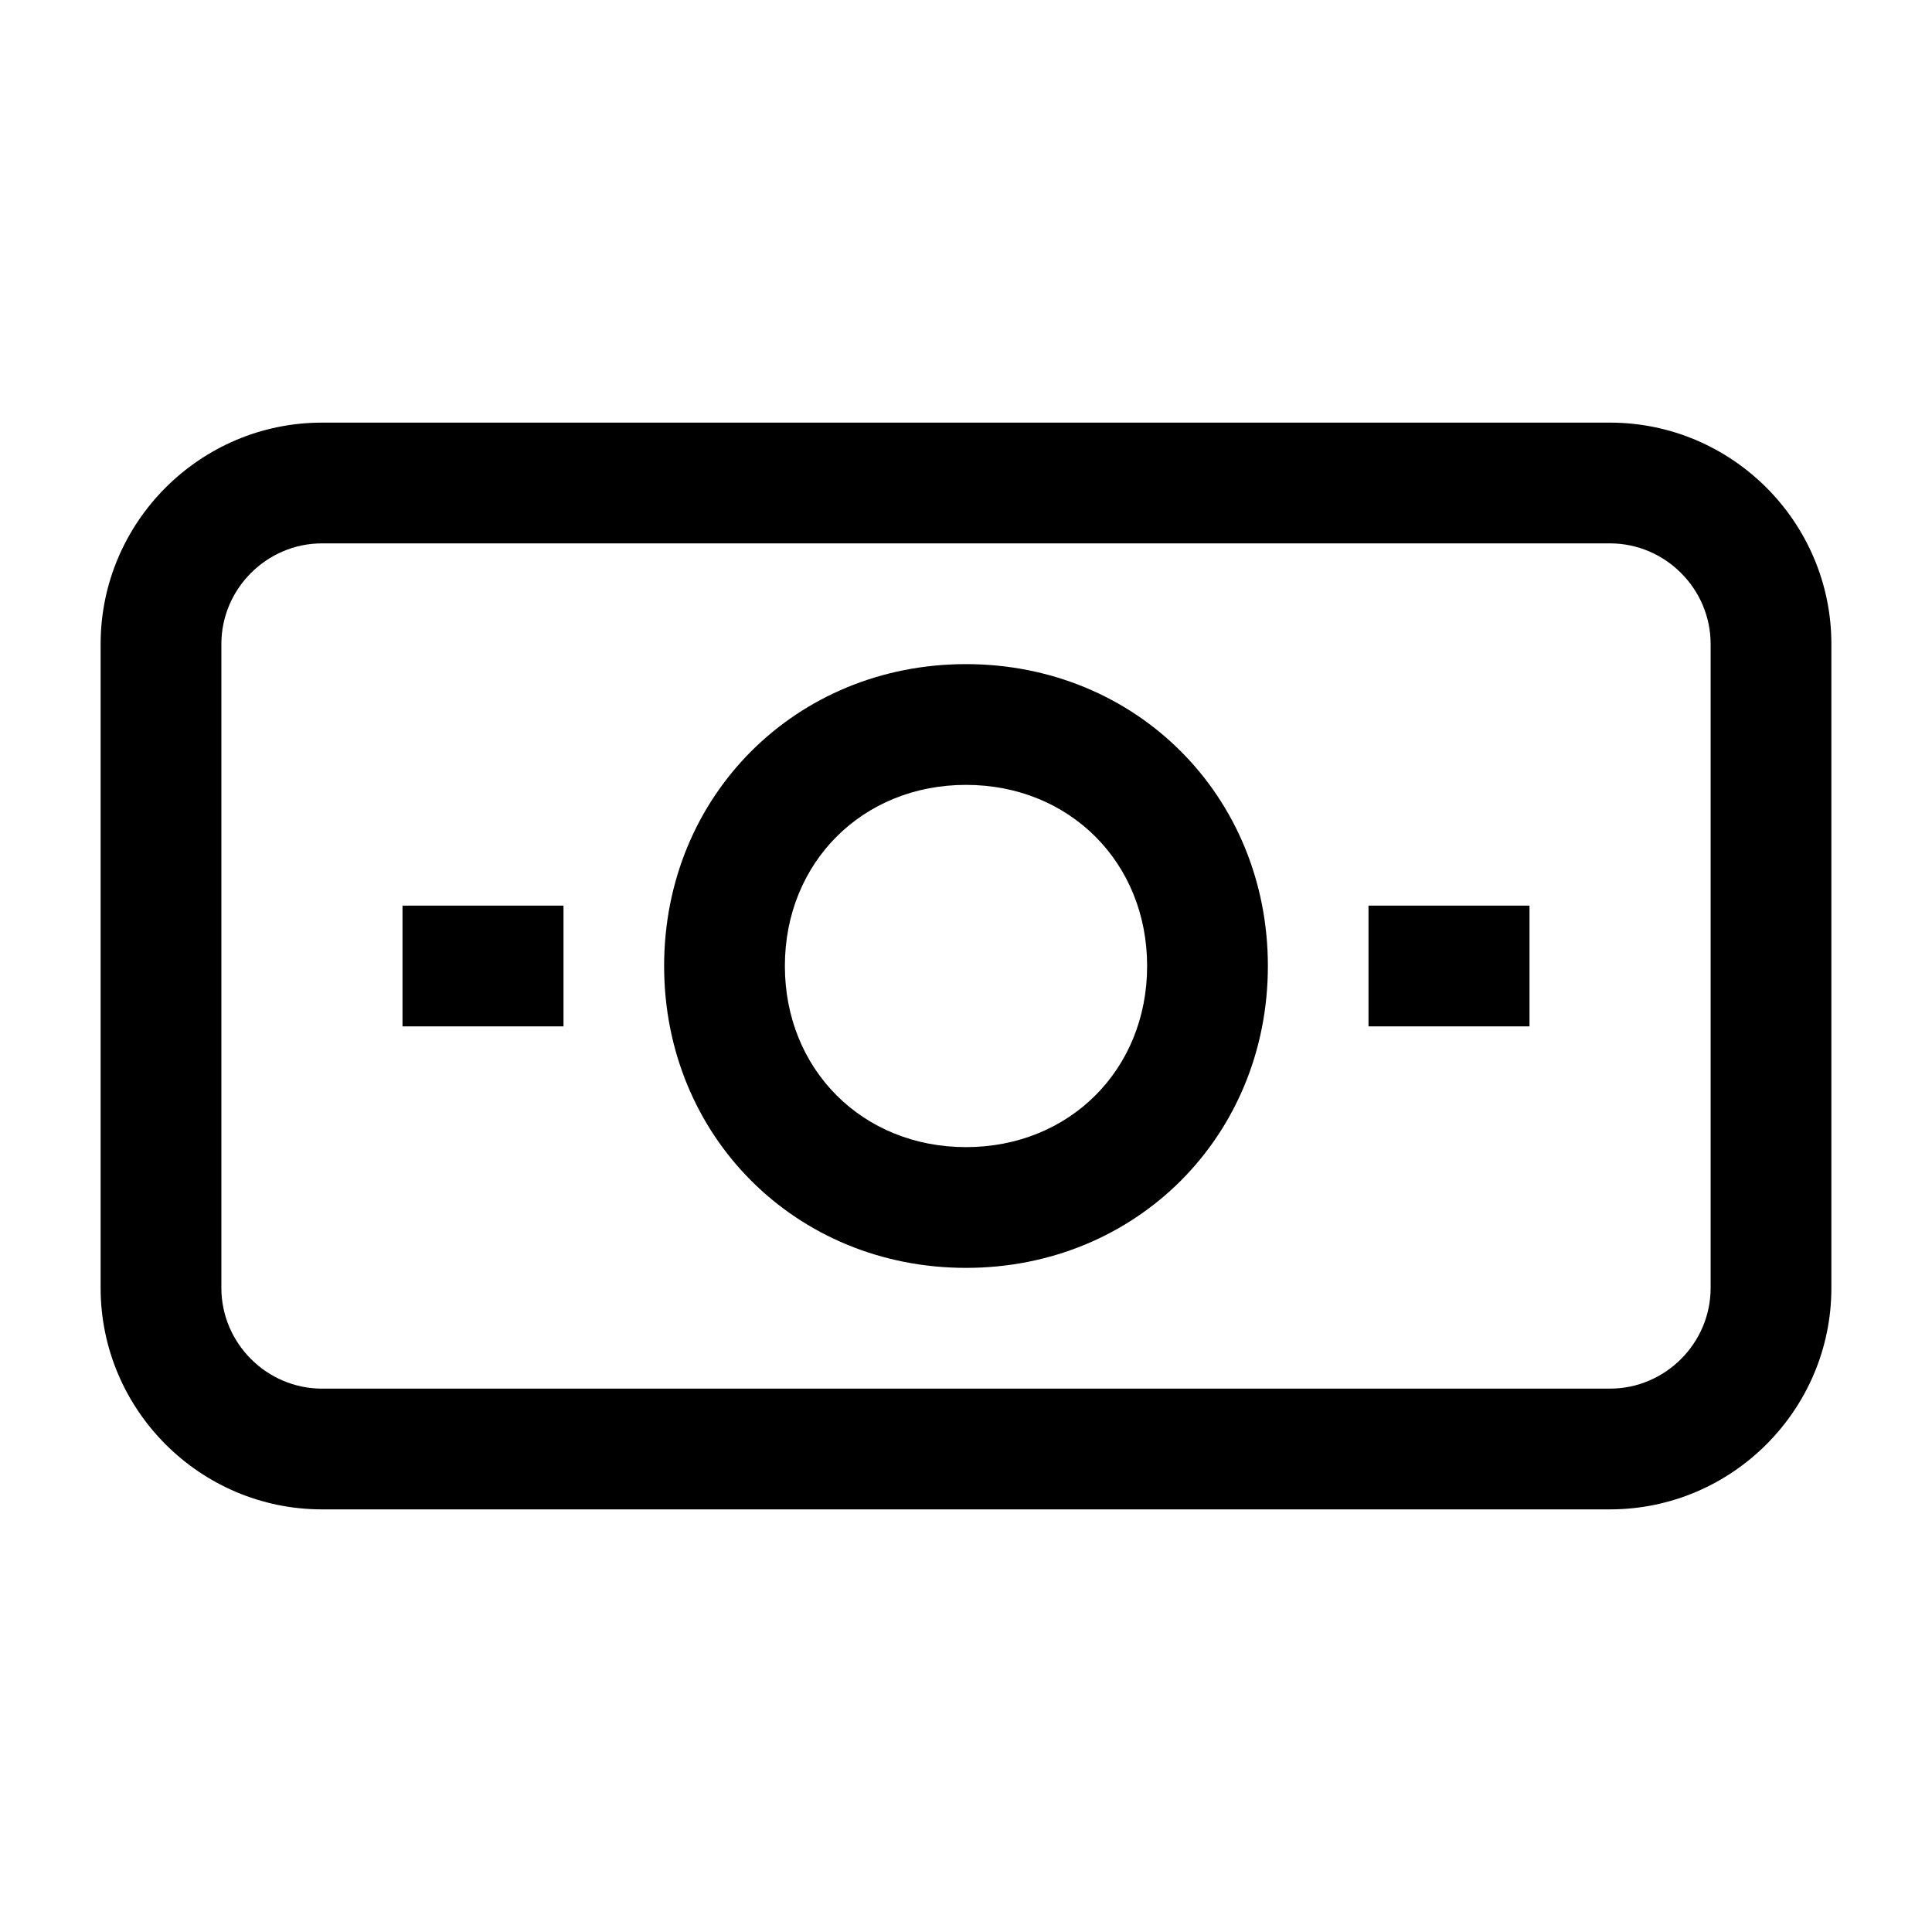
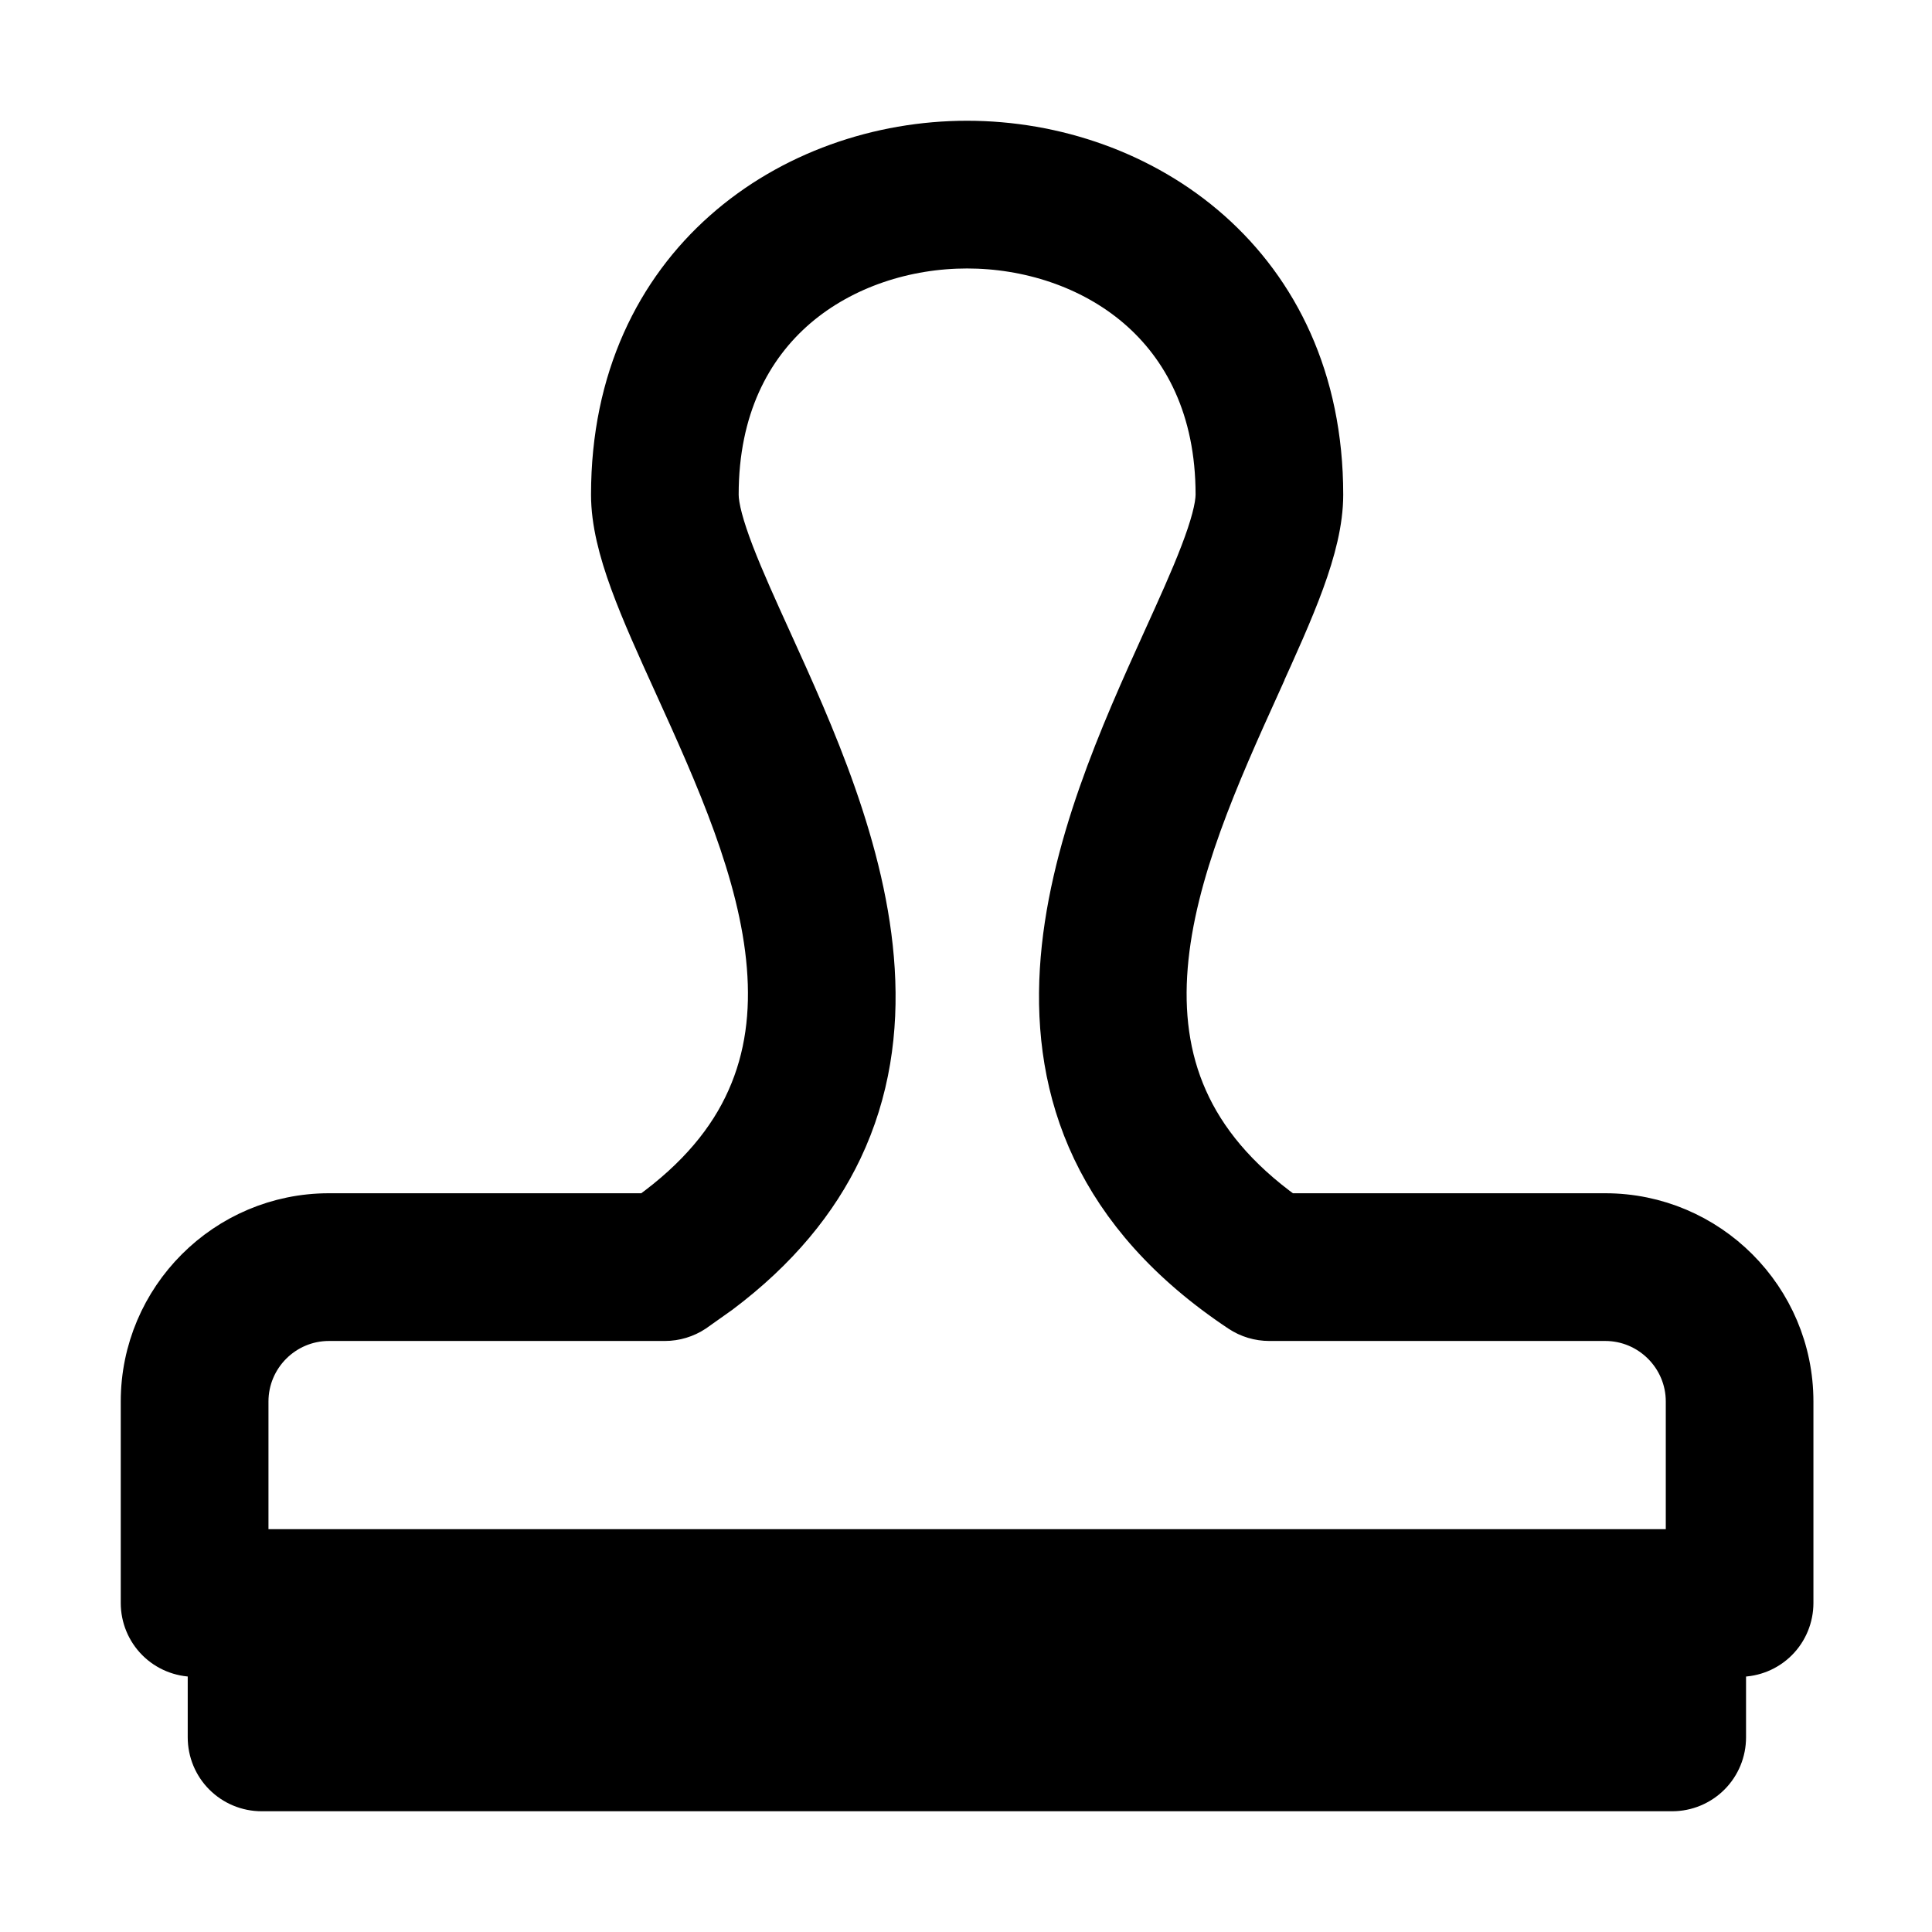
<svg xmlns="http://www.w3.org/2000/svg" width="24" height="24" viewBox="0 0 24 24" fill="none">
-   <path fill-rule="evenodd" clip-rule="evenodd" d="M1.25 8C1.25 6.486 2.486 5.25 4 5.25H20C21.514 5.25 22.75 6.486 22.75 8V16C22.75 17.514 21.514 18.75 20 18.75H4C2.486 18.75 1.25 17.514 1.25 16V8ZM4 6.75C3.314 6.75 2.75 7.314 2.75 8V16C2.75 16.686 3.314 17.25 4 17.25H20C20.686 17.25 21.25 16.686 21.25 16V8C21.25 7.314 20.686 6.75 20 6.75H4Z" fill="currentColor" />
-   <path fill-rule="evenodd" clip-rule="evenodd" d="M8.25 12C8.25 9.886 9.886 8.25 12 8.25C14.114 8.25 15.75 9.886 15.75 12C15.75 14.114 14.114 15.75 12 15.75C9.886 15.75 8.25 14.114 8.25 12ZM12 9.75C10.714 9.75 9.75 10.714 9.75 12C9.75 13.286 10.714 14.25 12 14.25C13.286 14.25 14.25 13.286 14.25 12C14.25 10.714 13.286 9.75 12 9.75Z" fill="currentColor" />
-   <path fill-rule="evenodd" clip-rule="evenodd" d="M7 12.75H5V11.25H7V12.75Z" fill="currentColor" />
-   <path fill-rule="evenodd" clip-rule="evenodd" d="M19 12.75H17V11.25H19V12.75Z" fill="currentColor" />
+   <path d="M20.773 19.246C20.95 19.246 21.12 19.316 21.245 19.441C21.37 19.567 21.44 19.736 21.44 19.913V21.582C21.44 21.759 21.37 21.929 21.245 22.054C21.12 22.179 20.95 22.25 20.773 22.25H3.249C3.072 22.25 2.902 22.179 2.777 22.054C2.652 21.929 2.582 21.759 2.582 21.582V19.913C2.582 19.736 2.652 19.567 2.777 19.441C2.902 19.316 3.072 19.246 3.249 19.246C3.426 19.246 3.596 19.316 3.721 19.441C3.846 19.567 3.917 19.736 3.917 19.913V20.915H20.106V19.913C20.107 19.736 20.177 19.567 20.302 19.441C20.427 19.316 20.597 19.246 20.773 19.246Z" fill="currentColor" stroke="currentColor" stroke-width="0.5" />
+   <path d="M12.013 1.75C14.196 1.75 16.436 3.259 16.436 6.145C16.436 6.481 16.341 6.844 16.201 7.228C16.061 7.612 15.867 8.038 15.657 8.501L15.658 8.502C15.147 9.631 14.6 10.844 14.505 12.005C14.458 12.579 14.522 13.132 14.753 13.649C14.976 14.149 15.362 14.63 15.979 15.073H19.941C21.23 15.073 22.277 16.122 22.277 17.41V19.913C22.277 20.09 22.207 20.26 22.082 20.385C21.957 20.51 21.787 20.58 21.61 20.58H2.417C2.24 20.58 2.07 20.51 1.945 20.385C1.82 20.26 1.75 20.09 1.75 19.913V17.41C1.75 16.122 2.798 15.073 4.086 15.073H8.048C8.666 14.629 9.054 14.149 9.277 13.648C9.509 13.131 9.574 12.579 9.527 12.005C9.433 10.845 8.885 9.634 8.373 8.507C8.162 8.043 7.968 7.616 7.827 7.23C7.687 6.846 7.592 6.483 7.592 6.145C7.592 3.259 9.831 1.75 12.013 1.75ZM12.013 3.085C11.26 3.085 10.486 3.328 9.904 3.826C9.329 4.32 8.926 5.077 8.926 6.145C8.926 6.297 8.992 6.543 9.119 6.874C9.243 7.196 9.411 7.566 9.588 7.955C10.102 9.086 10.775 10.559 10.865 12.048C10.911 12.798 10.809 13.559 10.462 14.288C10.158 14.926 9.671 15.527 8.951 16.068L8.628 16.297C8.519 16.369 8.39 16.408 8.259 16.408H4.086C3.534 16.408 3.085 16.858 3.085 17.41V19.246H20.943V17.41C20.943 16.858 20.493 16.408 19.941 16.408H15.769C15.637 16.408 15.509 16.37 15.399 16.297C14.501 15.7 13.916 15.019 13.569 14.29C13.223 13.562 13.122 12.8 13.167 12.049C13.257 10.559 13.929 9.083 14.442 7.95C14.618 7.562 14.786 7.194 14.909 6.872C15.036 6.542 15.101 6.296 15.102 6.145C15.102 5.077 14.698 4.32 14.122 3.826C13.54 3.328 12.766 3.085 12.013 3.085Z" fill="currentColor" stroke="currentColor" stroke-width="0.5" />
</svg>
